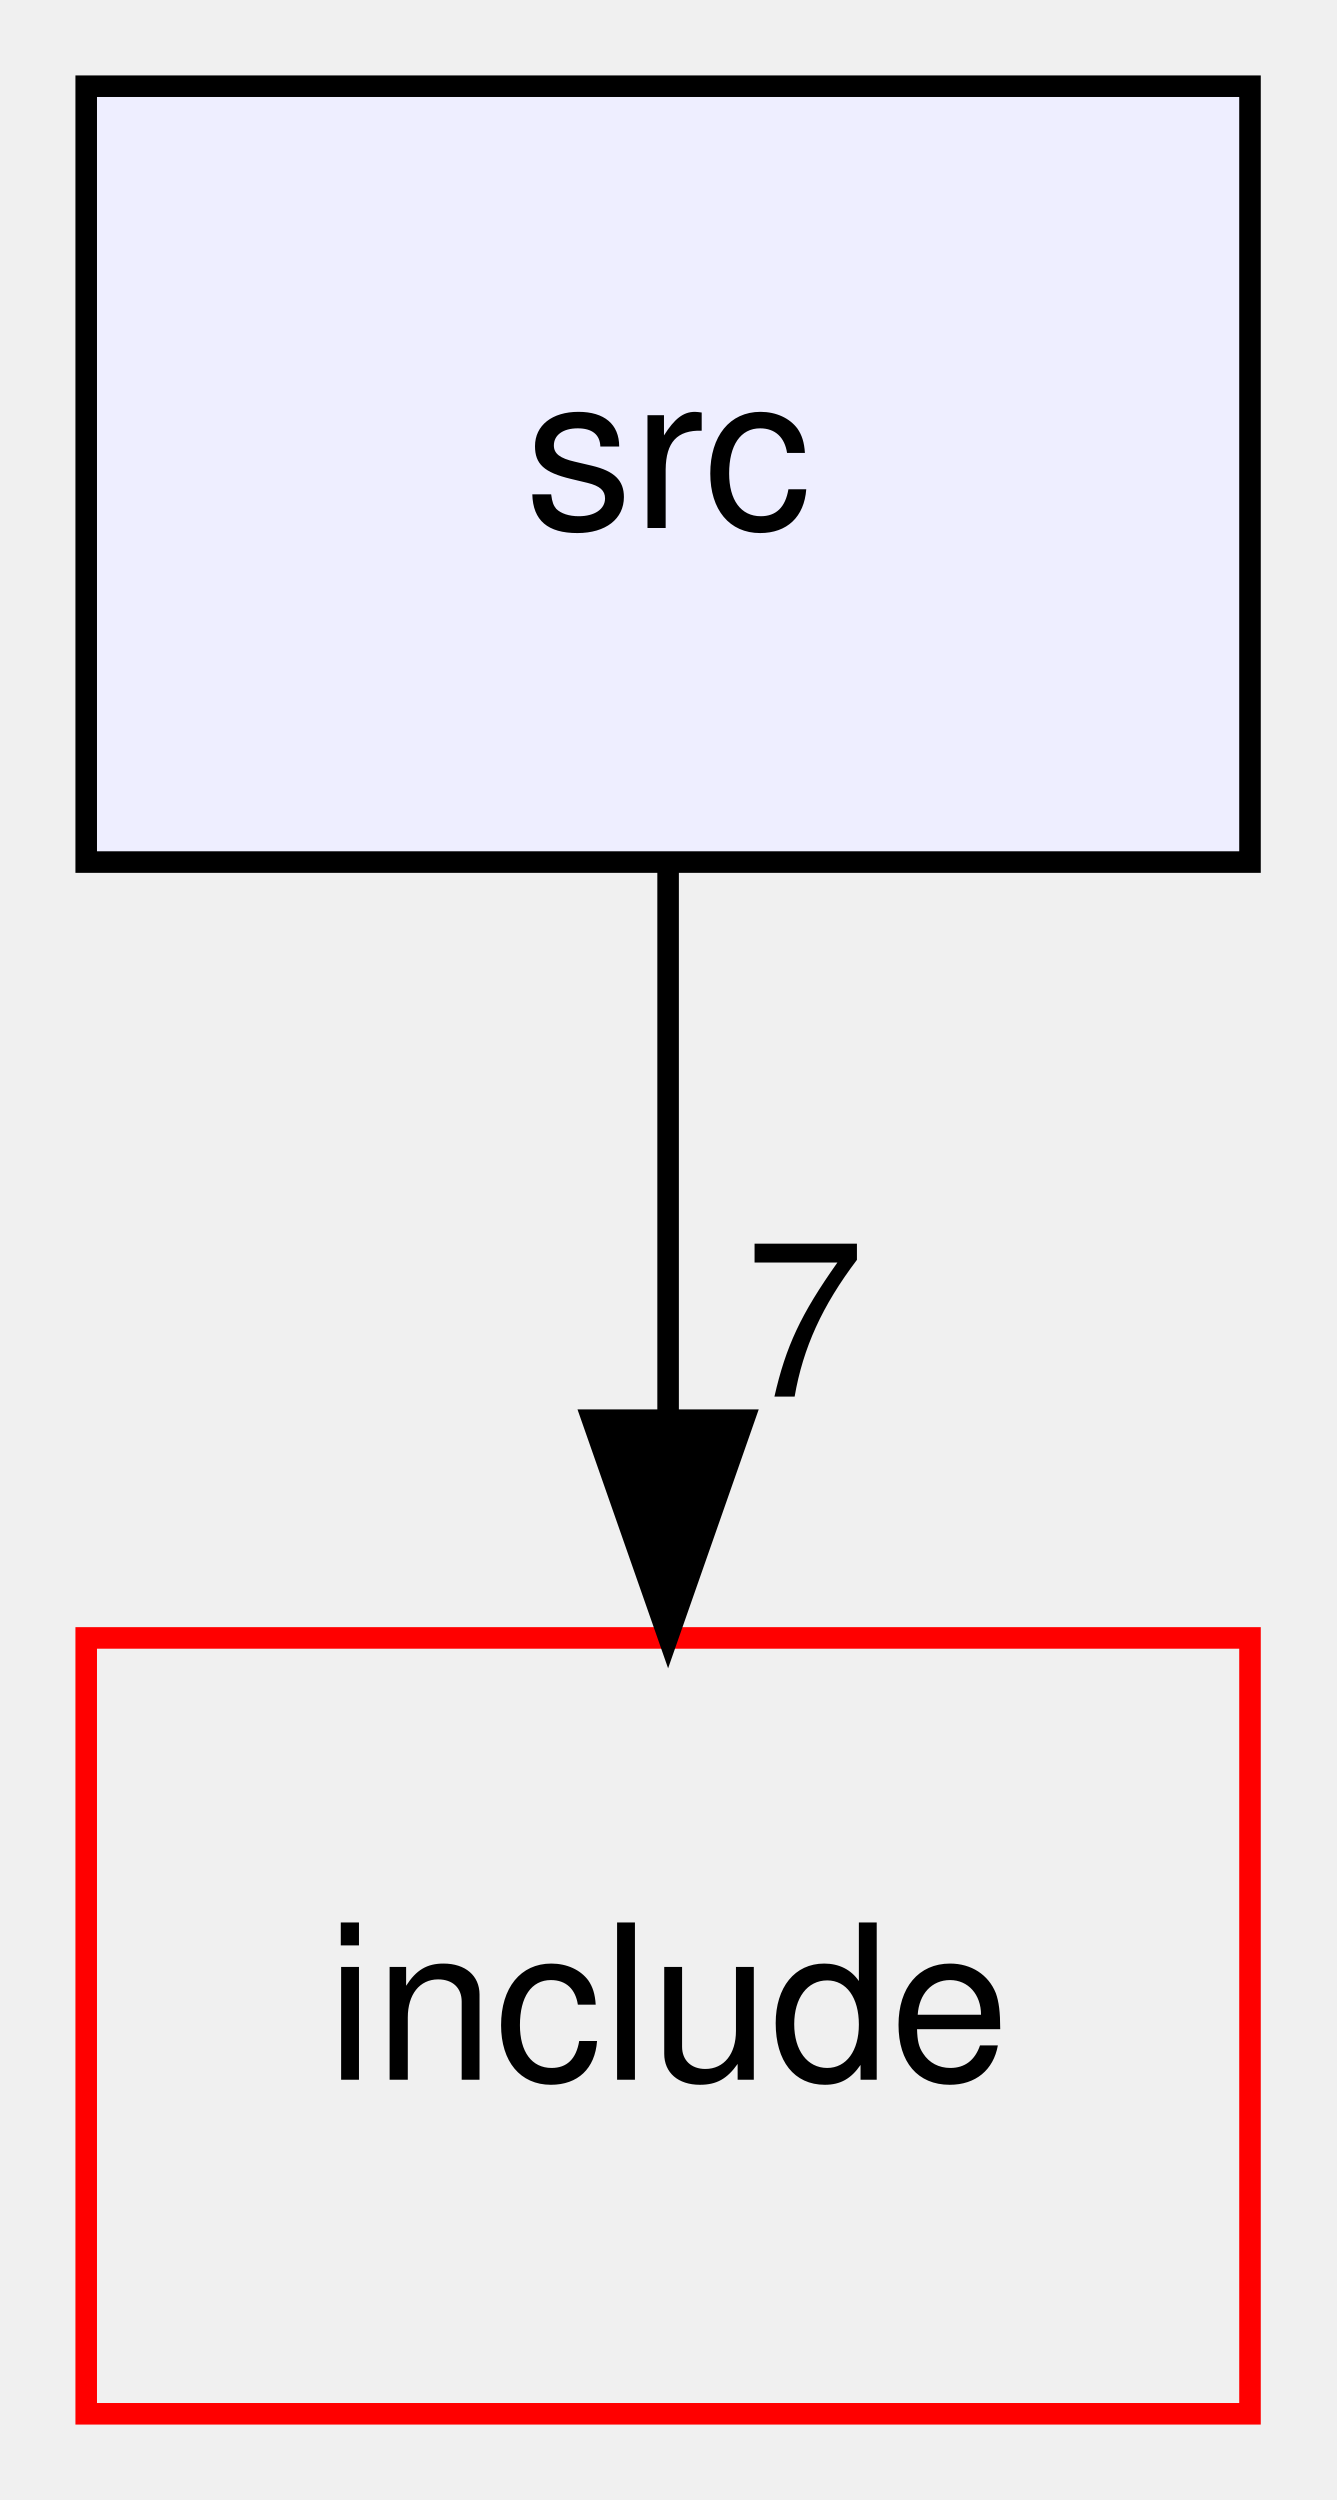
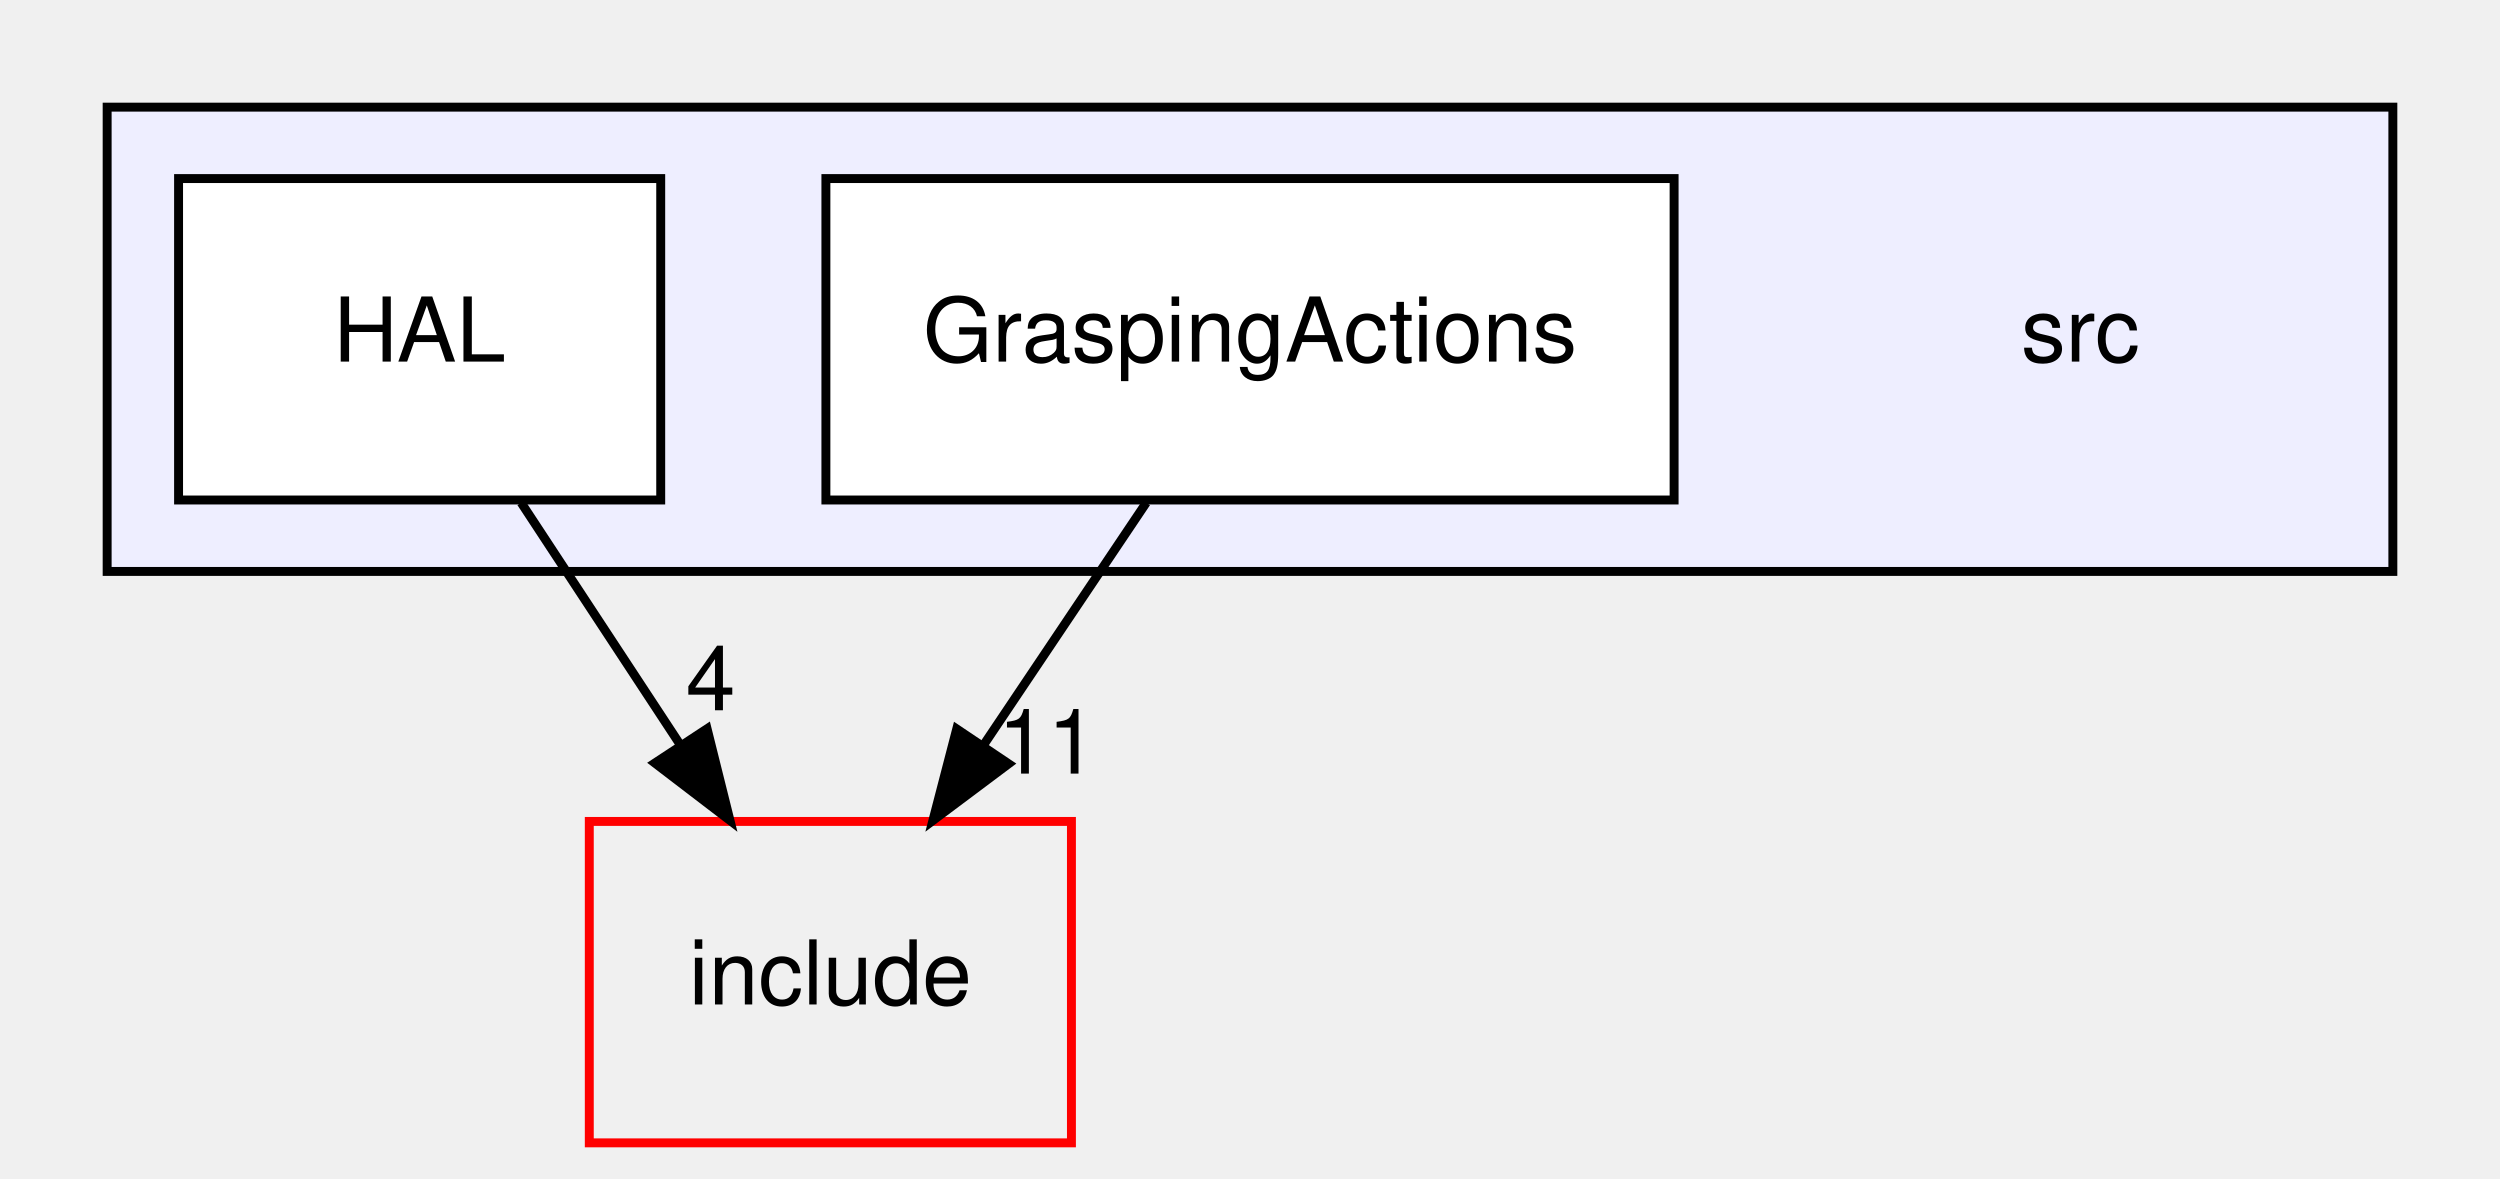
- <svg xmlns="http://www.w3.org/2000/svg" xmlns:xlink="http://www.w3.org/1999/xlink" width="62pt" height="116pt" viewBox="0.00 0.00 62.00 116.00">
-   <g id="graph0" class="graph" transform="scale(1 1) rotate(0) translate(4 112)">
-     <g id="node1" class="node">
-       <g id="a_node1">
-         <a xlink:href="dir_68267d1309a1af8e8297ef4c3efbcdba.html" target="_top" xlink:title="src">
-           <polygon fill="#eeeeff" stroke="black" points="54,-108 0,-108 0,-72 54,-72 54,-108" />
-           <text text-anchor="middle" x="27" y="-87.5" font-family="Helvetica,sans-Serif" font-size="10.00">src</text>
+ <svg xmlns="http://www.w3.org/2000/svg" xmlns:xlink="http://www.w3.org/1999/xlink" width="280pt" height="132pt" viewBox="0.00 0.00 280.00 132.00">
+   <g id="graph0" class="graph" transform="scale(1 1) rotate(0) translate(4 128)">
+     <g id="clust1" class="cluster">
+       <g id="a_clust1">
+         <a xlink:href="dir_68267d1309a1af8e8297ef4c3efbcdba.html" target="_top">
+           <polygon fill="#eeeeff" stroke="black" points="8,-64 8,-116 264,-116 264,-64 8,-64" />
        </a>
      </g>
    </g>
+     <g id="node1" class="node">
+       <text text-anchor="middle" x="229" y="-87.5" font-family="Helvetica,sans-Serif" font-size="10.00">src</text>
+     </g>
    <g id="node2" class="node">
      <g id="a_node2">
+         <a xlink:href="dir_06d5c991c575b1285047758f8d97ded9.html" target="_top" xlink:title="GraspingActions">
+           <polygon fill="white" stroke="black" points="183.5,-108 88.5,-108 88.5,-72 183.5,-72 183.5,-108" />
+           <text text-anchor="middle" x="136" y="-87.5" font-family="Helvetica,sans-Serif" font-size="10.00">GraspingActions</text>
+         </a>
+       </g>
+     </g>
+     <g id="node4" class="node">
+       <g id="a_node4">
        <a xlink:href="dir_d44c64559bbebec7f509842c48db8b23.html" target="_top" xlink:title="include">
-           <polygon fill="none" stroke="red" points="54,-36 0,-36 0,-0 54,-0 54,-36" />
-           <text text-anchor="middle" x="27" y="-15.5" font-family="Helvetica,sans-Serif" font-size="10.00">include</text>
+           <polygon fill="none" stroke="red" points="116,-36 62,-36 62,-0 116,-0 116,-36" />
+           <text text-anchor="middle" x="89" y="-15.5" font-family="Helvetica,sans-Serif" font-size="10.00">include</text>
        </a>
      </g>
    </g>
    <g id="edge1" class="edge">
-       <path fill="none" stroke="black" d="M27,-71.697C27,-63.983 27,-54.712 27,-46.112" />
-       <polygon fill="black" stroke="black" points="30.5,-46.104 27,-36.104 23.5,-46.104 30.5,-46.104" />
+       <path fill="none" stroke="black" d="M124.382,-71.697C118.861,-63.474 112.153,-53.483 106.068,-44.421" />
+       <polygon fill="black" stroke="black" points="108.965,-42.456 100.484,-36.104 103.153,-46.358 108.965,-42.456" />
      <g id="a_edge1-headlabel">
-         <a xlink:href="dir_000002_000000.html" target="_top" xlink:title="7">
-           <text text-anchor="middle" x="33.339" y="-47.199" font-family="Helvetica,sans-Serif" font-size="10.00">7</text>
+         <a xlink:href="dir_000005_000000.html" target="_top" xlink:title="11">
+           <text text-anchor="middle" x="113.325" y="-41.357" font-family="Helvetica,sans-Serif" font-size="10.00">11</text>
+         </a>
+       </g>
+     </g>
+     <g id="node3" class="node">
+       <g id="a_node3">
+         <a xlink:href="dir_7ebd55e50c14fd51de6fa090121df543.html" target="_top" xlink:title="HAL">
+           <polygon fill="white" stroke="black" points="70,-108 16,-108 16,-72 70,-72 70,-108" />
+           <text text-anchor="middle" x="43" y="-87.5" font-family="Helvetica,sans-Serif" font-size="10.00">HAL</text>
+         </a>
+       </g>
+     </g>
+     <g id="edge2" class="edge">
+       <path fill="none" stroke="black" d="M54.371,-71.697C59.718,-63.559 66.204,-53.689 72.111,-44.701" />
+       <polygon fill="black" stroke="black" points="75.193,-46.383 77.76,-36.104 69.343,-42.539 75.193,-46.383" />
+       <g id="a_edge2-headlabel">
+         <a xlink:href="dir_000006_000000.html" target="_top" xlink:title="4">
+           <text text-anchor="middle" x="75.592" y="-48.447" font-family="Helvetica,sans-Serif" font-size="10.00">4</text>
        </a>
      </g>
    </g>
  </g>
</svg>
